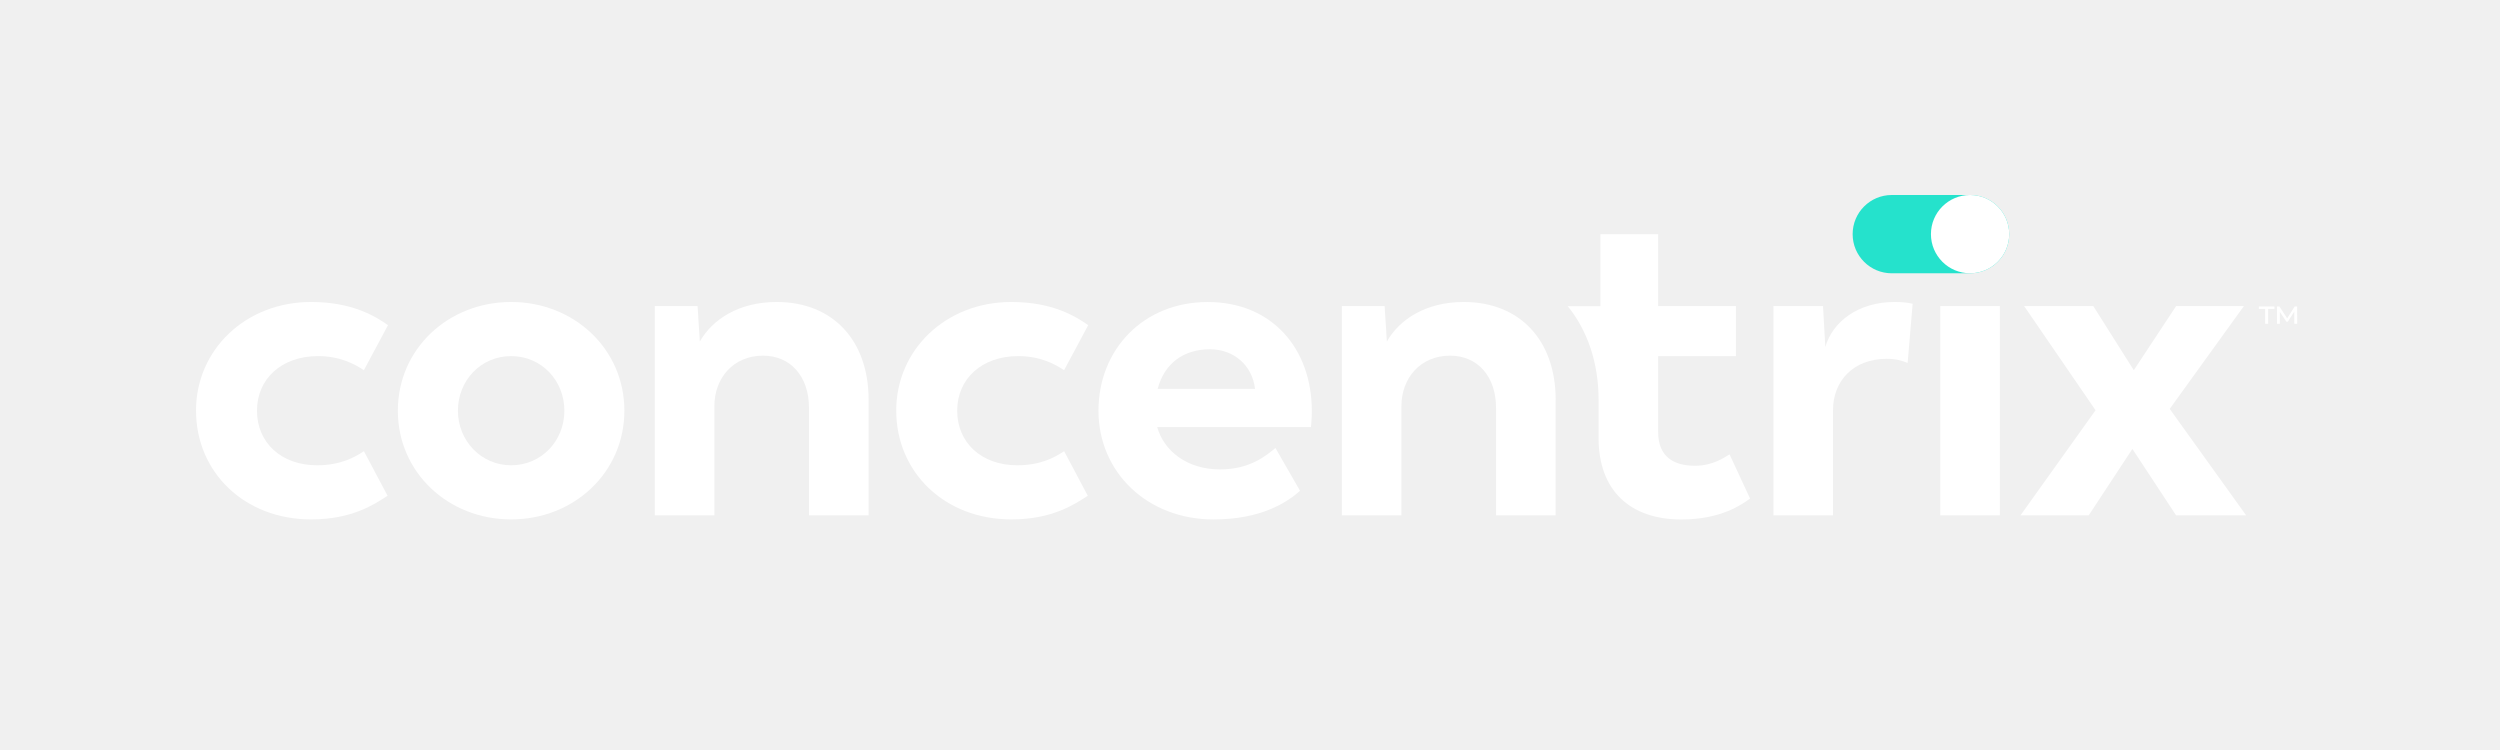
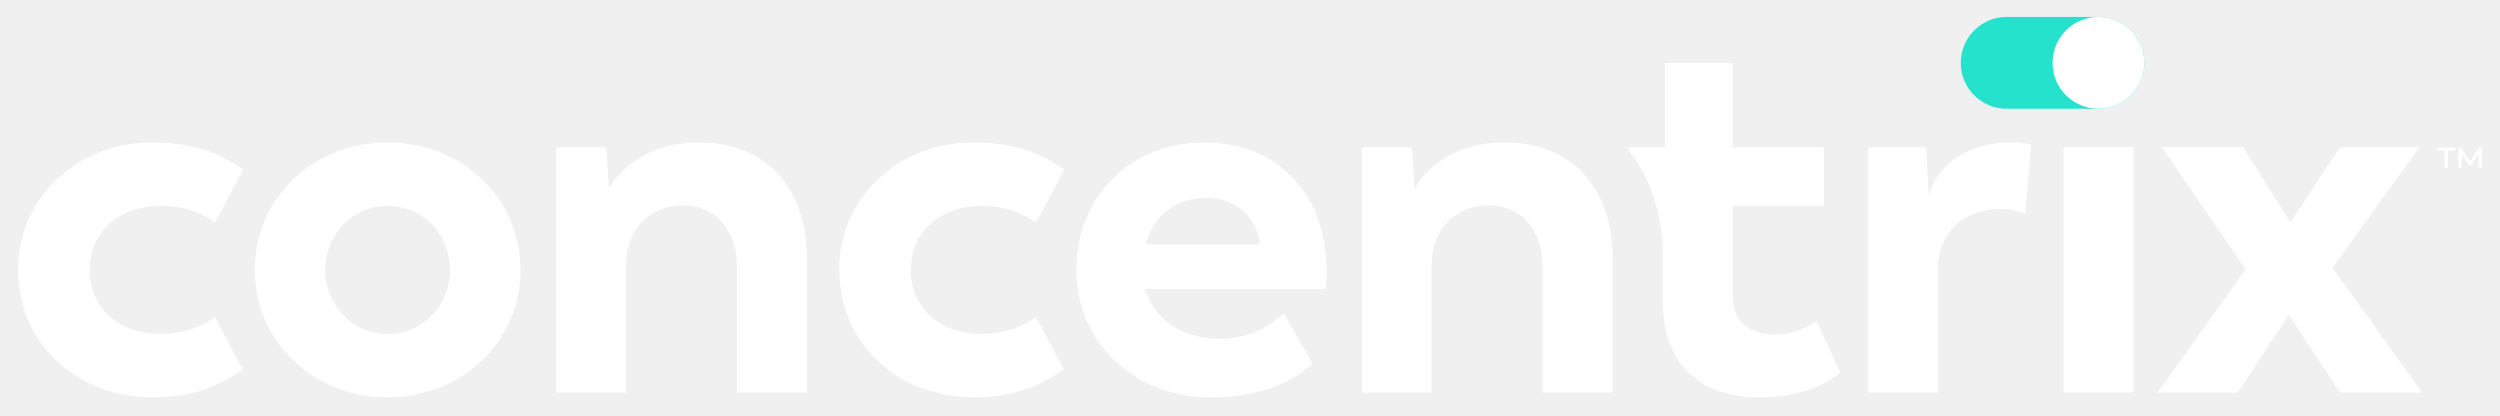
- <svg xmlns="http://www.w3.org/2000/svg" id="Layer_1" data-name="Layer 1" viewBox="0 0 720 216">
+ <svg xmlns="http://www.w3.org/2000/svg" id="Layer_1" data-name="Layer 1" viewBox="52 52 614 102">
  <defs>
    <style>
      .cls-1 {
        fill: #25e2cc;
      }

      .cls-1, .cls-2 {
        stroke-width: 0px;
      }

      .cls-2 {
        fill: #fff;
      }
    </style>
  </defs>
  <rect class="cls-1" x="533.56" y="56.16" width="45.09" height="22.55" rx="11.27" ry="11.27" />
  <path class="cls-2" d="M56.45,118.28c0-17.56,14.28-31.31,33.15-31.31,11.92,0,18.61,4.19,22.14,6.68l-6.94,12.97c-2.75-1.83-6.94-4.06-13.23-4.06-10.48,0-17.56,6.55-17.56,15.72s6.94,15.72,17.3,15.72c6.68,0,10.74-2.23,13.5-4.06l6.81,12.84c-3.67,2.36-10.09,6.81-22.01,6.81-19.26,0-33.15-13.63-33.15-31.31Z" />
  <path class="cls-2" d="M114.58,118.28c0-17.82,14.54-31.31,32.62-31.31s32.62,13.5,32.62,31.31-14.54,31.31-32.62,31.31-32.62-13.5-32.62-31.31ZM162.54,118.28c0-8.65-6.55-15.72-15.33-15.72s-15.33,7.08-15.33,15.72,6.68,15.72,15.33,15.72,15.33-6.94,15.33-15.72Z" />
  <path class="cls-2" d="M250.15,115.14v33.28h-17.16v-30.92c0-9.17-5.37-15.07-13.23-15.07-8.65,0-14.02,6.55-14.02,14.54v31.45h-17.16v-60.27h12.32l.65,10.22c3.54-6.29,11.14-11.4,22.14-11.4,16.12,0,26.47,11.01,26.47,28.17Z" />
  <path class="cls-2" d="M258.11,118.28c0-17.56,14.28-31.31,33.15-31.31,11.92,0,18.61,4.19,22.14,6.68l-6.94,12.97c-2.75-1.83-6.94-4.06-13.23-4.06-10.48,0-17.56,6.55-17.56,15.72s6.94,15.72,17.3,15.72c6.68,0,10.74-2.23,13.5-4.06l6.81,12.84c-3.67,2.36-10.09,6.81-22.01,6.81-19.26,0-33.15-13.63-33.15-31.31Z" />
  <path class="cls-2" d="M377.56,123h-44.29c1.97,6.94,8.65,12.19,18.08,12.19,8.78,0,13.36-4.06,15.98-6.16l7.08,12.32c-3.67,3.28-11.14,8.25-24.9,8.25-19.13,0-33.15-13.63-33.15-31.31s12.97-31.31,31.45-31.31,30,13.36,30,31.45c0,2.23-.26,4.59-.26,4.59ZM333.41,111.99h28.04c-.79-6.81-6.16-11.4-12.97-11.4-7.47,0-13.1,3.93-15.07,11.4Z" />
  <path class="cls-2" d="M448.02,115.14v33.28h-17.16v-30.92c0-9.17-5.37-15.07-13.23-15.07-8.65,0-14.02,6.55-14.02,14.54v31.45h-17.16v-60.27h12.32l.65,10.22c3.54-6.29,11.14-11.4,22.14-11.4,16.12,0,26.47,11.01,26.47,28.17Z" />
  <path class="cls-2" d="M550.84,87.49l-1.44,17.03c-1.7-.66-3.28-1.18-6.03-1.18-9.56,0-15.46,6.29-15.46,14.81v30.27h-17.16v-60.27h14.28l.66,11.79c2.1-7.34,9.56-12.97,19.92-12.97,1.83,0,3.67.13,5.24.52Z" />
  <path class="cls-2" d="M558.8,88.15h17.16v60.27h-17.16v-60.27Z" />
  <path class="cls-2" d="M626.71,148.42l-12.58-19.13-12.58,19.13h-19.65l21.62-30.27-20.57-30h19.92l11.66,18.47,12.19-18.47h19.52l-21.36,29.61,22.01,30.66h-20.18Z" />
  <g>
    <polygon class="cls-2" points="652.36 93.25 652.36 88.98 650.55 88.98 650.55 88.27 655.04 88.27 655.04 88.98 653.23 88.98 653.23 93.25 652.36 93.25" />
    <polygon class="cls-2" points="661.59 93.25 661.58 88.27 660.87 88.27 658.7 91.68 656.48 88.27 655.77 88.27 655.77 93.25 656.6 93.25 656.6 89.82 658.48 92.66 658.88 92.66 660.75 89.75 660.76 93.25 661.59 93.25" />
  </g>
  <path class="cls-2" d="M498.12,130.86c-1.57.92-4.85,3.28-9.96,3.28-6.16,0-10.61-2.62-10.61-9.7v-21.88h22.4v-14.41h-22.4v-20.7h-16.64v20.73h-9.4c5.64,6.95,8.88,16.23,8.88,26.97h0v11.01c0,15.07,9.04,23.45,23.85,23.45,11.4,0,17.43-4.32,19.78-6.03l-5.9-12.71Z" />
  <circle class="cls-2" cx="567.38" cy="67.43" r="11.27" />
</svg>
